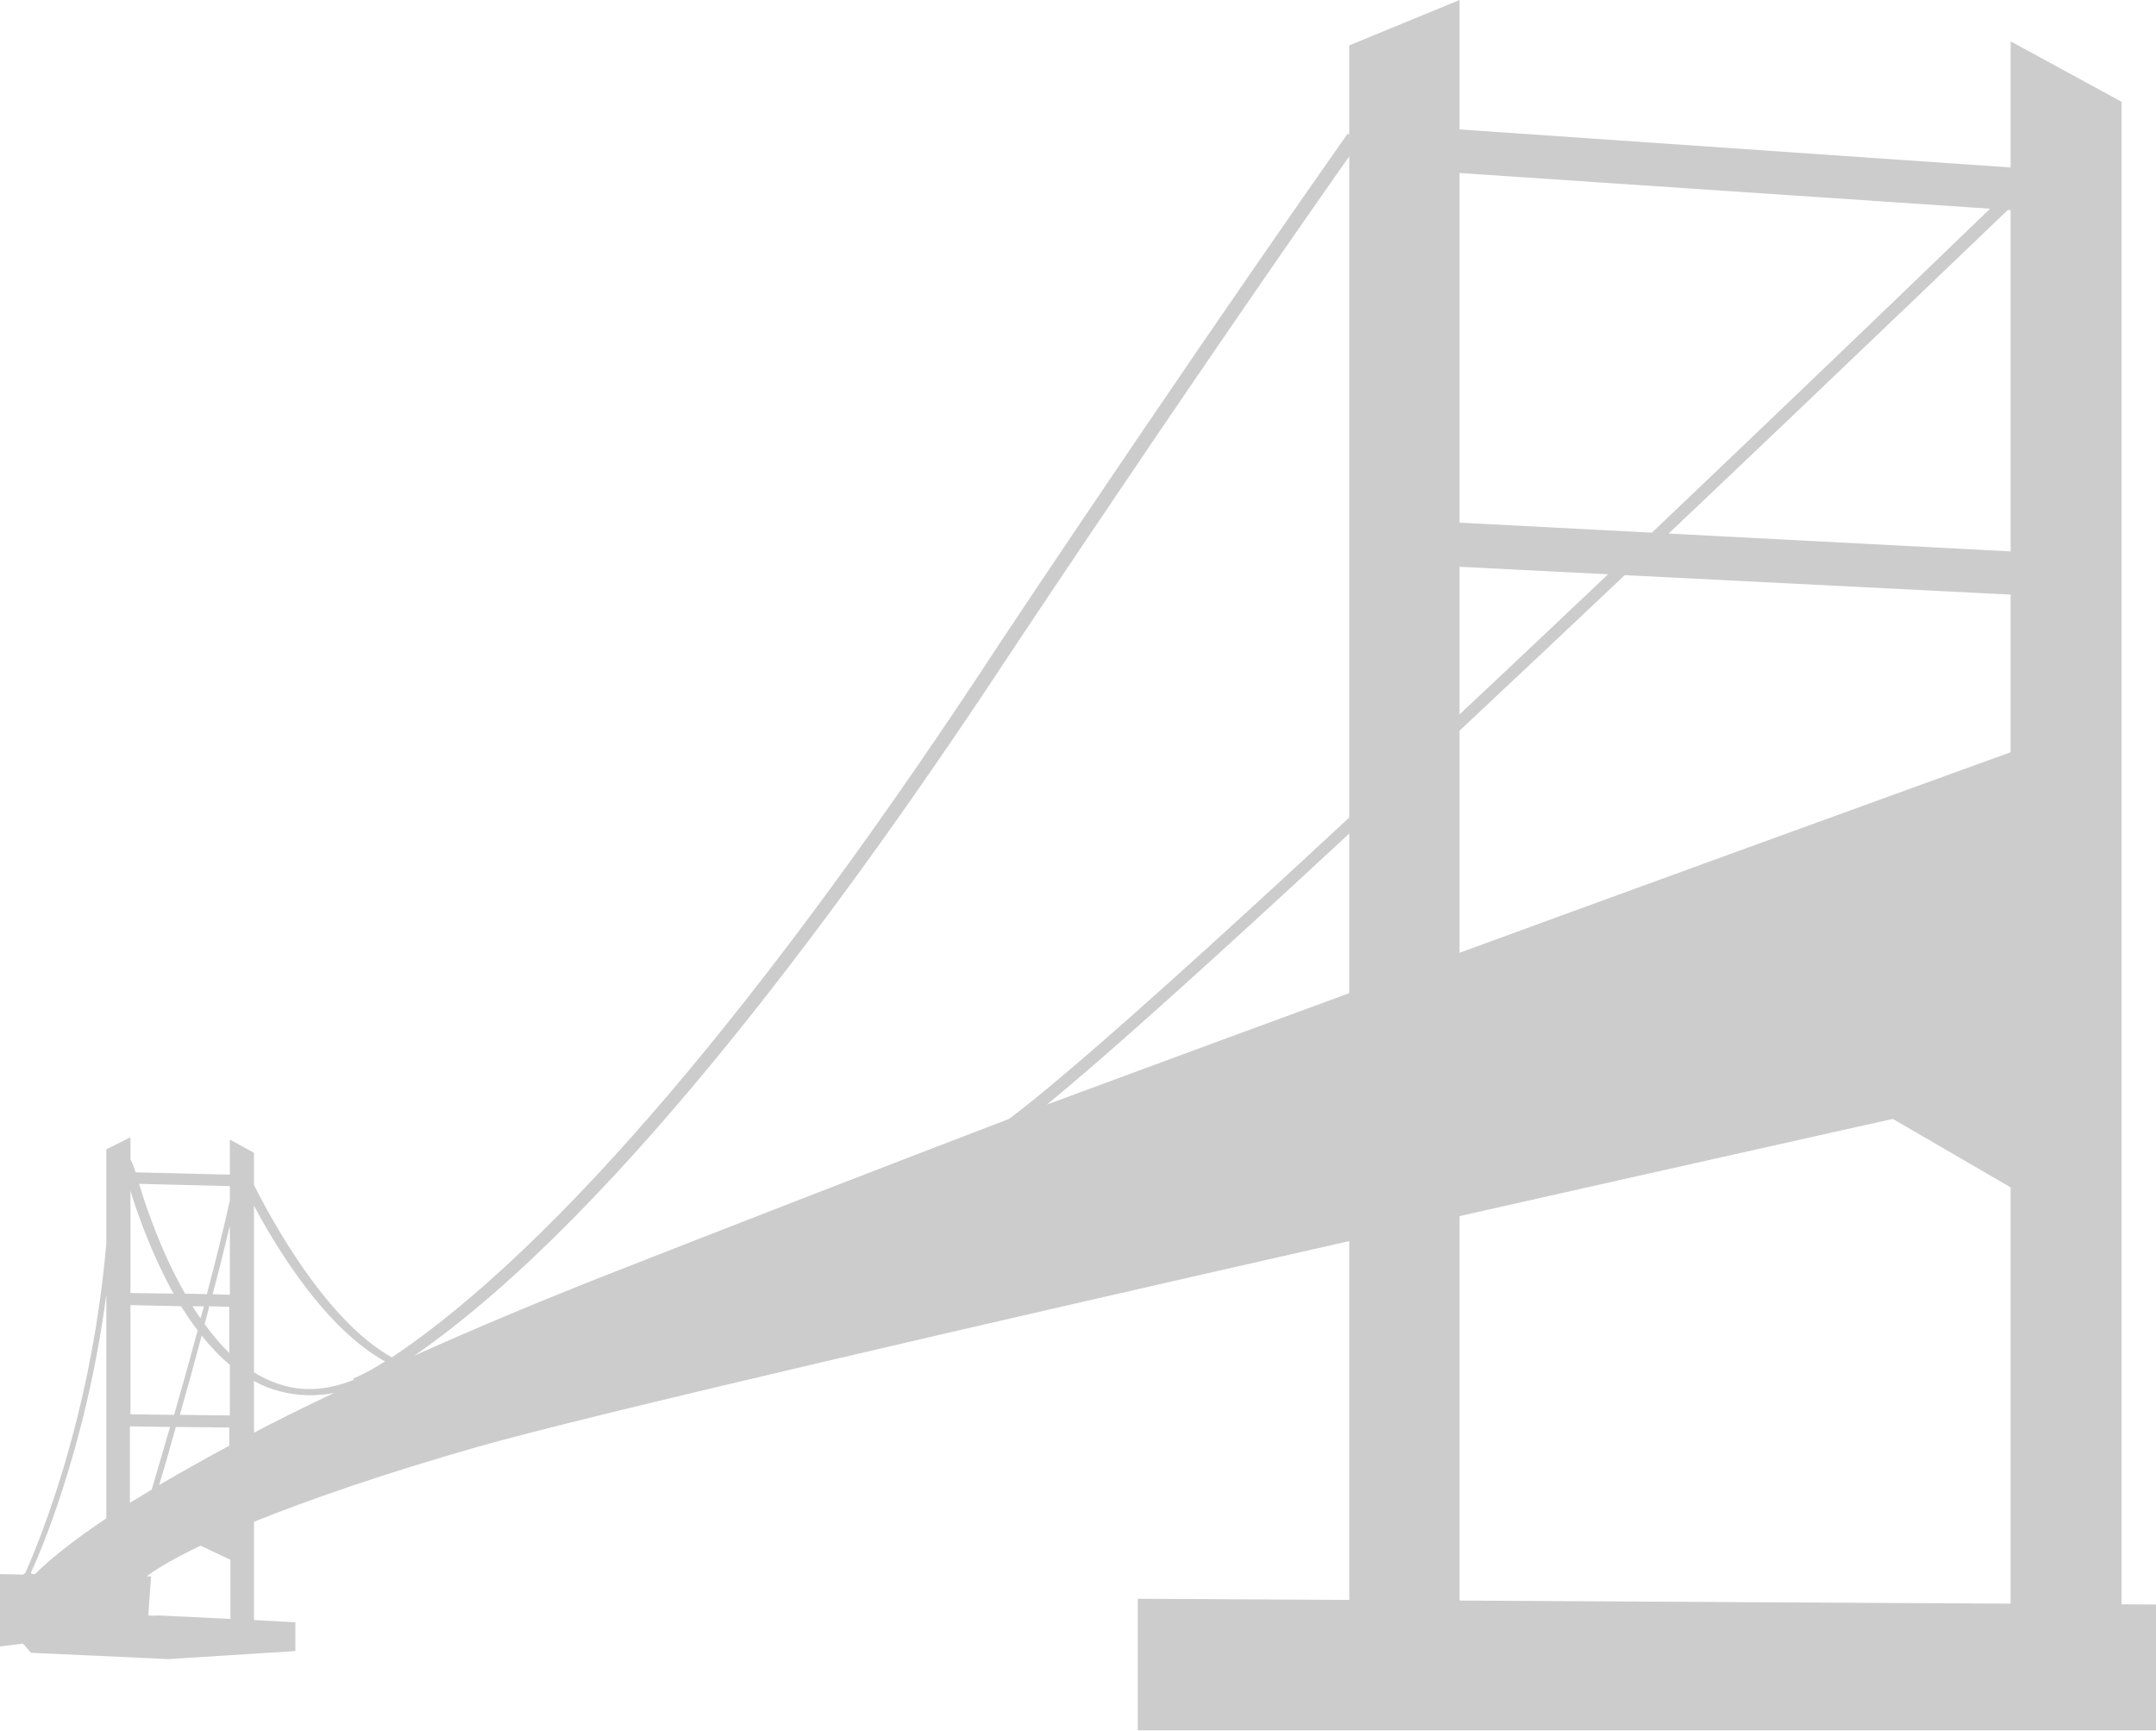
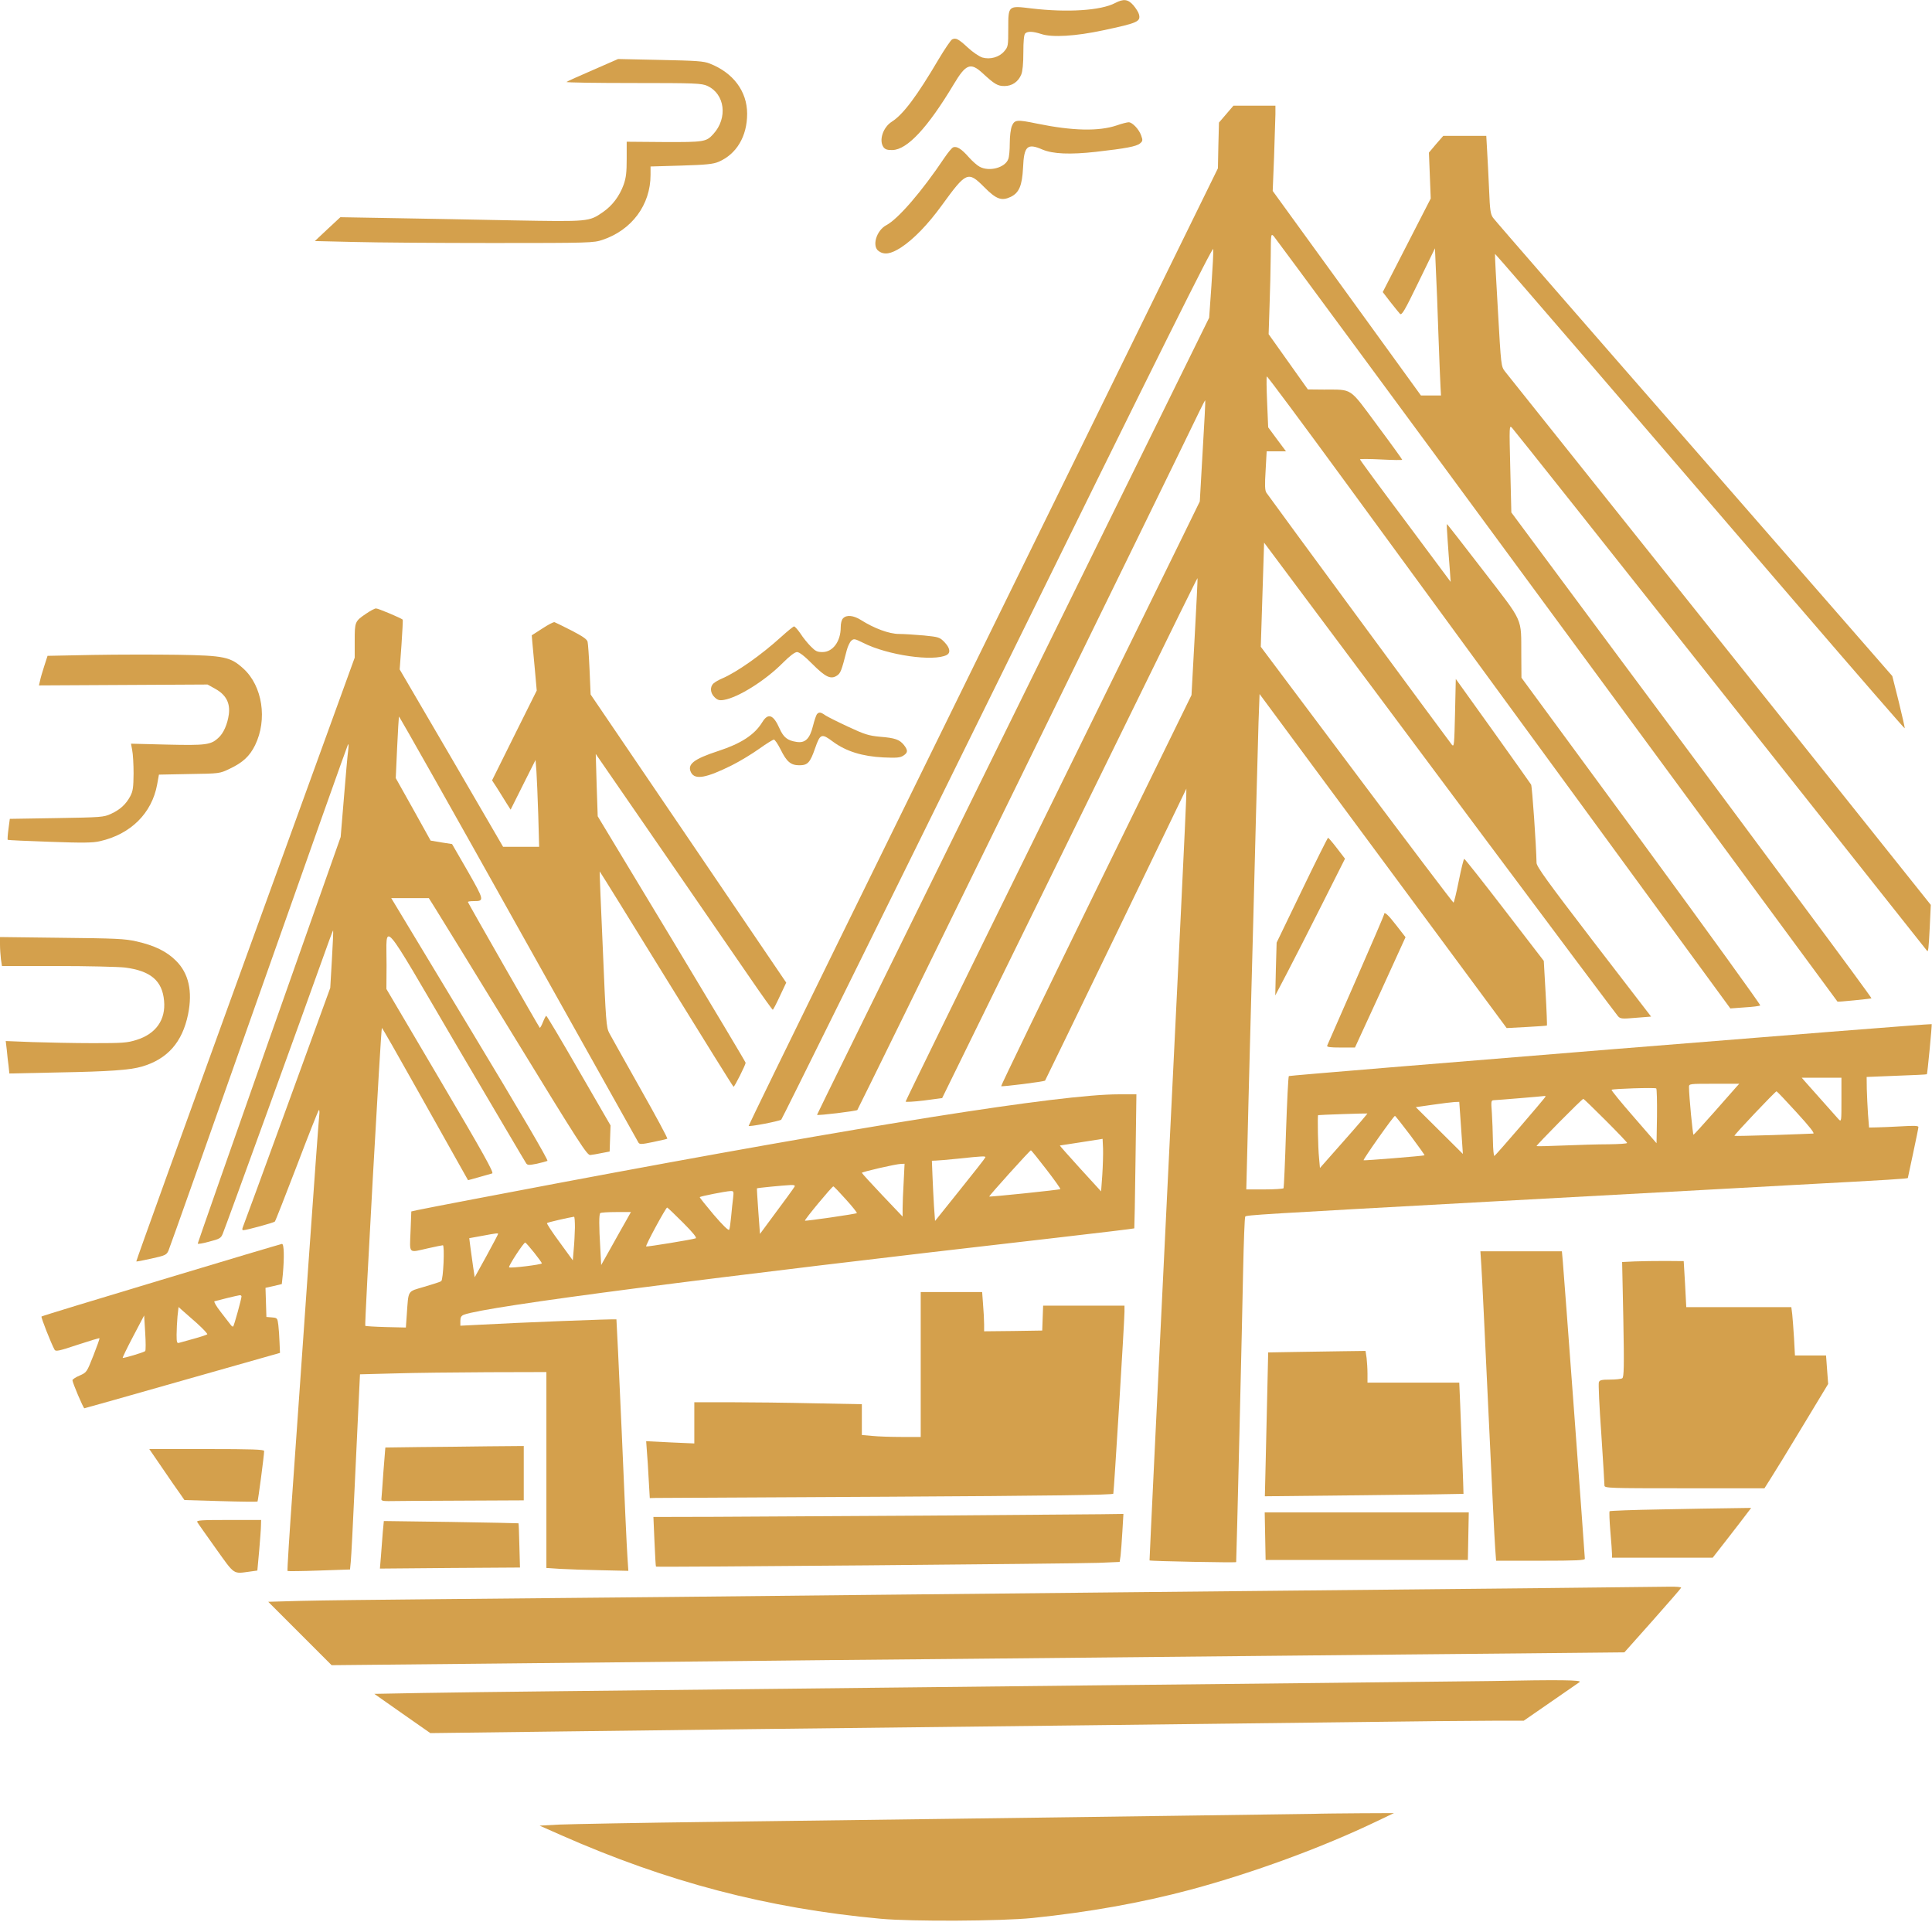
- <svg xmlns="http://www.w3.org/2000/svg" viewBox="313.7 821.724 375.2 301.1" width="375.2" height="301.1">
-   <g transform="matrix(1, 0, 0, 1, -554.0995, -306.7761)">
-     <path d="M 1121.8 1421.6 L 1102.6 1421.5 L 1102.6 1136.4 L 1121.8 1128.5 Z" fill="#CCCCCC" />
-     <path d="M 1237 1421.8 L 1217.7 1421.8 L 1217.7 1135.7 L 1237 1146.2 Z" fill="#CCCCCC" />
-     <path d="M 1230.2 1165.9 L 1111.3 1157.9 L 1111.3 1150.3 L 1230.2 1158.5 Z" fill="#CCCCCC" />
-     <path d="M 1230.2 1232.6 L 1111.3 1226.6 L 1111.3 1218.9 L 1230.2 1225.1 Z" fill="#CCCCCC" />
-     <path d="M 1222.5 1337.9 L 1184.8 1316 L 1224.4 1311.3 Z" fill="#CCCCCC" />
-     <path d="M 901.5 1396.9 L 910.2 1401 L 911.1 1390 Z" fill="#CCCCCC" />
-     <path d="M 1097 1161.5 L 1097 1309" fill="#CCCCCC" />
-     <path d="M 1091.6 1168.9 L 1091.6 1311" fill="#CCCCCC" />
-     <path d="M 1086.2 1176.4 L 1086.2 1313" fill="#CCCCCC" />
-     <path d="M 1080.7 1183.9 L 1080.7 1315" fill="#CCCCCC" />
-     <path d="M 1075.3 1191.4 L 1075.3 1317" fill="#CCCCCC" />
-     <path d="M 1069.9 1198.9 L 1069.9 1319" fill="#CCCCCC" />
-     <path d="M 1064.5 1207.9 L 1064.5 1321" fill="#CCCCCC" />
-     <path d="M 1059 1215.6 L 1059 1323" fill="#CCCCCC" />
-     <path d="M 1053.6 1224.4 L 1053.6 1325.1" fill="#CCCCCC" />
-     <path d="M 1048.2 1232.3 L 1048.2 1327.1" fill="#CCCCCC" />
-     <path d="M 1042.8 1241 L 1042.8 1329.2" fill="#CCCCCC" />
-     <path d="M 1037.3 1249.7 L 1037.3 1331.2" fill="#CCCCCC" />
-     <path d="M 1031.9 1257.3 L 1031.9 1333.3" fill="#CCCCCC" />
-     <path d="M 1026.5 1265.6 L 1026.5 1335.3" fill="#CCCCCC" />
-     <path d="M 1021.1 1272.6 L 1021.1 1337.4" fill="#CCCCCC" />
-     <path d="M 1015.6 1279.5 L 1015.6 1339.5" fill="#CCCCCC" />
-     <path d="M 1010.2 1287.2 L 1010.2 1341.5" fill="#CCCCCC" />
-     <path d="M 1004.8 1295.2 L 1004.8 1343.6" fill="#CCCCCC" />
-     <path d="M 999.3 1301.6 L 999.3 1345.7" fill="#CCCCCC" />
-     <path d="M 993.9 1308.4 L 993.9 1347.8" fill="#CCCCCC" />
-     <path d="M 988.5 1314.6 L 988.5 1349.9" fill="#CCCCCC" />
-     <path d="M 983.1 1322.4 L 983.1 1352" fill="#CCCCCC" />
-     <path d="M 978 1328.4 L 978 1352.3" fill="#CCCCCC" />
-     <path d="M 973 1332.5 L 973 1355" fill="#CCCCCC" />
-     <path d="M 968.2 1338.6 L 968.2 1355.8" fill="#CCCCCC" />
-     <path d="M 964.4 1343.1 L 964.4 1356.9" fill="#CCCCCC" />
-     <path d="M 960.4 1346.3 L 960.4 1357.3" fill="#CCCCCC" />
-     <path d="M 955.9 1350.8 L 955.9 1358.5" fill="#CCCCCC" />
-     <path d="M 951.6 1354.1 L 951.6 1362.2" fill="#CCCCCC" />
-     <path d="M 948.6 1357.1 L 948.6 1362" fill="#CCCCCC" />
-     <path d="M 946.1 1359.4 L 946.1 1362.4" fill="#CCCCCC" />
-     <path d="M 943 1361.3 L 943 1365.3" fill="#CCCCCC" />
-     <path d="M 892.5 1340 L 892.5 1390.1" fill="#CCCCCC" />
-     <path d="M 895 1346.1 L 895 1390.6" fill="#CCCCCC" />
-     <path d="M 897 1351.1 L 897 1386.6" fill="#CCCCCC" />
-     <path d="M 899 1354.7 L 899 1386" fill="#CCCCCC" />
-     <path d="M 901.3 1357.6 L 901.3 1384.3" fill="#CCCCCC" />
-     <path d="M 903.5 1360.5 L 903.5 1382.9" fill="#CCCCCC" />
-     <path d="M 905.6 1363.4 L 905.6 1382.7" fill="#CCCCCC" />
-     <path d="M 913.6 1369 L 913.6 1380.3" fill="#CCCCCC" />
-     <path d="M 915.9 1370.1 L 915.9 1377.3" fill="#CCCCCC" />
-     <path d="M 917.6 1370.8 L 917.6 1377.8" fill="#CCCCCC" />
-     <path d="M 920.1 1371.1 L 920.1 1374.2" fill="#CCCCCC" />
-     <path d="M 921.9 1371.1 L 921.9 1374.1" fill="#CCCCCC" />
-     <path d="M 923.4 1371 L 923.4 1373.4" fill="#CCCCCC" />
-     <path d="M 913.4 1339.1 L 913.4 1379.4" fill="#CCCCCC" />
-     <path d="M 915.1 1342.9 L 915.1 1378.5" fill="#CCCCCC" />
-     <path d="M 917.1 1346 L 917.1 1376.6" fill="#CCCCCC" />
-     <path d="M 919.1 1349.1 L 919.1 1375.3" fill="#CCCCCC" />
-     <path d="M 921.7 1351.5 L 921.7 1375.3" fill="#CCCCCC" />
-     <path d="M 923.4 1354.8 L 923.4 1374.6" fill="#CCCCCC" />
-     <path d="M 925.4 1357 L 925.4 1375.2" fill="#CCCCCC" />
-     <path d="M 926.9 1358.8 L 926.9 1373.3" fill="#CCCCCC" />
-     <path d="M 929 1360.5 L 929 1370.5" fill="#CCCCCC" />
-     <path d="M 930.7 1362.4 L 930.7 1369.7" fill="#CCCCCC" />
-     <path d="M 933 1363.7 L 933 1367.7" fill="#CCCCCC" />
-     <path d="M 885.2 1359.3 L 885.2 1397.5" fill="#CCCCCC" />
-     <path d="M 884.3 1362.4 L 884.3 1398" fill="#CCCCCC" />
-     <path d="M 883.5 1367.4 L 883.5 1398.6" fill="#CCCCCC" />
-     <path d="M 882.6 1370.9 L 882.6 1399.1" fill="#CCCCCC" />
-     <path d="M 881.8 1374.7 L 881.8 1399.7" fill="#CCCCCC" />
-     <path d="M 880.9 1378.4 L 880.9 1400.3" fill="#CCCCCC" />
-     <path d="M 880.1 1381.4 L 880.1 1400.8" fill="#CCCCCC" />
-     <path d="M 879.2 1383.9 L 879.2 1401.4" fill="#CCCCCC" />
-     <path d="M 878.4 1387 L 878.4 1402" fill="#CCCCCC" />
-     <path d="M 877.5 1389.4 L 877.5 1402.5" fill="#CCCCCC" />
-     <path d="M 876.7 1391.8 L 876.7 1403.1" fill="#CCCCCC" />
-     <path d="M 875.8 1394.3 L 875.8 1403.6" fill="#CCCCCC" />
-     <path d="M 875 1396.5 L 875 1404.2" fill="#CCCCCC" />
-     <path d="M 874.1 1399.6 L 874.1 1404.8" fill="#CCCCCC" />
-     <g>
-       <path d="M 906.6 1346.3 L 906.6 1384.3" fill="#CCCCCC" />
-       <path d="M 905.7 1349.4 L 905.7 1384.8" fill="#CCCCCC" />
-       <path d="M 904.9 1352.5 L 904.9 1385.4" fill="#CCCCCC" />
-       <path d="M 904 1355.5 L 904 1385.9" fill="#CCCCCC" />
-       <path d="M 903.2 1358.6 L 903.2 1386.5" fill="#CCCCCC" />
-       <path d="M 902.3 1361.7 L 902.3 1387" fill="#CCCCCC" />
-       <path d="M 901.5 1364.8 L 901.5 1387.6" fill="#CCCCCC" />
-       <path d="M 900.6 1367.9 L 900.6 1388.2" fill="#CCCCCC" />
-       <path d="M 899.8 1371 L 899.8 1388.7" fill="#CCCCCC" />
-       <path d="M 898.9 1374.1 L 898.9 1389.3" fill="#CCCCCC" />
-       <path d="M 898.1 1377.1 L 898.1 1389.8" fill="#CCCCCC" />
-       <path d="M 897.2 1380.2 L 897.2 1390.4" fill="#CCCCCC" />
-       <path d="M 896.4 1383.3 L 896.4 1391" fill="#CCCCCC" />
-       <path d="M 895.5 1386.4 L 895.5 1391.5" fill="#CCCCCC" />
-     </g>
-     <g>
-       <path d="M 1212.9 1168.4 L 1212.9 1271.6" fill="#CCCCCC" />
-       <path d="M 1207.8 1173.1 L 1207.8 1273.3" fill="#CCCCCC" />
-       <path d="M 1202.7 1177.9 L 1202.7 1274.9" fill="#CCCCCC" />
-       <path d="M 1197.7 1182.6 L 1197.7 1276.5" fill="#CCCCCC" />
-       <path d="M 1192.6 1187.3 L 1192.6 1278.1" fill="#CCCCCC" />
-       <path d="M 1187.5 1192 L 1187.5 1279.8" fill="#CCCCCC" />
-       <path d="M 1182.4 1196.7 L 1182.4 1281.4" fill="#CCCCCC" />
-       <path d="M 1177.4 1201.5 L 1177.4 1283" fill="#CCCCCC" />
-       <path d="M 1172.3 1206.2 L 1172.3 1284.7" fill="#CCCCCC" />
-       <path d="M 1167.2 1210.9 L 1167.2 1286.3" fill="#CCCCCC" />
-       <path d="M 1162.2 1215.6 L 1162.2 1287.9" fill="#CCCCCC" />
-       <path d="M 1157.1 1220.4 L 1157.1 1289.6" fill="#CCCCCC" />
-       <path d="M 1152 1225.1 L 1152 1291.2" fill="#CCCCCC" />
-       <path d="M 1147 1229.8 L 1147 1292.8" fill="#CCCCCC" />
-       <path d="M 1141.9 1234.5 L 1141.9 1294.4" fill="#CCCCCC" />
-       <path d="M 1136.8 1239.2 L 1136.8 1296.1" fill="#CCCCCC" />
-       <path d="M 1131.8 1244 L 1131.8 1297.7" fill="#CCCCCC" />
-       <path d="M 1126.7 1248.7 L 1126.7 1299.3" fill="#CCCCCC" />
-       <path d="M 1121.6 1253.4 L 1121.6 1301" fill="#CCCCCC" />
-       <path d="M 1116.5 1258.1 L 1116.5 1302.6" fill="#CCCCCC" />
-       <path d="M 1111.5 1262.8 L 1111.5 1304.2" fill="#CCCCCC" />
-       <path d="M 1106.4 1267.6 L 1106.4 1305.9" fill="#CCCCCC" />
-       <path d="M 1101.3 1272.3 L 1101.3 1307.5" fill="#CCCCCC" />
-       <path d="M 1096.3 1277 L 1096.3 1309.1" fill="#CCCCCC" />
-       <path d="M 1091.2 1281.7 L 1091.2 1310.7" fill="#CCCCCC" />
-       <path d="M 1086.1 1286.5 L 1086.1 1312.4" fill="#CCCCCC" />
-       <path d="M 1081.1 1291.2 L 1081.1 1314" fill="#CCCCCC" />
-       <path d="M 1076 1295.9 L 1076 1315.6" fill="#CCCCCC" />
-       <path d="M 1070.9 1300.6 L 1070.9 1317.3" fill="#CCCCCC" />
-       <path d="M 1065.9 1305.3 L 1065.9 1318.9" fill="#CCCCCC" />
-       <path d="M 1060.8 1310.1 L 1060.8 1320.5" fill="#CCCCCC" />
-       <path d="M 1055.7 1314.8 L 1055.7 1322.2" fill="#CCCCCC" />
-     </g>
-     <path fill="#CCCCCC" d="M950.8,1380.3c38.8-11.1,275.6-63.6,275.6-63.6l-2.9-59.4c0,0-94.4,34.1-173.5,63.4     c37.3-30.5,172.2-160.5,173.5-161.7l-2.4-0.9c-1.3,1.2-146.2,141.6-177.7,165.1c-23,8.8-46.7,18-69.9,27.1     c-12.7,5-23.8,9.7-33.6,14.1c36.1-25,76.7-81.1,104.7-123.7c35.4-53.1,60-87.9,60.3-88.2l-2.6-0.7c-0.2,0.3-24.9,35.2-60.3,88.3     c-40.6,62.1-77.3,105.4-106,124.6c-11.5-6.4-21.1-24.2-24-30v-5.6l-4.2-2.3v6.1l-16.4-0.4c-0.4-1.4-0.9-2.2-0.9-2.2v-3.9     l-4.2,2.1v16.4c-2.8,32.4-13.2,55.3-14.1,57.3l-0.4,0.3l-4-0.1v12.6l4-0.5l1.4,1.6l23.9,1.1l22.1-1.4v-5l-7.2-0.4v-17.1     C921.7,1389.4,934.7,1384.9,950.8,1380.3z M912,1338.3c4.1,7.7,12.5,21.4,22.8,27.1c-1.9,1.2-3.8,2.3-5.6,3l0.7,0.6l-0.5-0.4     c-4.3,1.7-8.3,2.1-12.2,1c-1.8-0.5-3.6-1.3-5.2-2.3V1338.3z M912,1368.8c1.4,0.8,2.9,1.4,4.5,1.8c3,0.8,6.2,0.9,9.4,0.3     c-5.1,2.4-9.7,4.7-13.9,6.9V1368.8z M886.3,1392.7c-5.8,3.9-9.8,7.1-12.4,9.7l-0.6,0l-0.1-0.3c1.1-2.3,9.5-21.1,13.1-48.3V1392.7     z M890.5,1335.7c1.4,4.6,3.9,11.4,7.5,17.9l-7.5-0.1V1335.7z M890.5,1355.6l8.8,0.2c0.9,1.4,1.8,2.8,2.9,4.2     c-1.4,5.2-2.8,10.2-4.1,14.7l-7.6-0.1V1355.6z M901.3,1355.8l2,0c-0.2,0.7-0.4,1.4-0.6,2.1     C902.2,1357.2,901.7,1356.5,901.3,1355.8z M890.5,1376.7l6.9,0.1c-1.3,4.4-2.4,8.2-3.2,10.9c-1.3,0.8-2.6,1.6-3.8,2.3V1376.7z      M907.8,1410.2l-12.5-0.6c0,0-0.8,0.1-1.7,0l0.5-6.8l-0.8,0c2.8-2.1,7.7-4.7,14.6-7.7V1410.2z M907.8,1380     c-4.6,2.5-8.7,4.8-12.3,6.9c0.8-2.6,1.8-6.1,2.9-10.1l9.3,0.1V1380z M907.8,1374.8l-8.7-0.1c1.2-4.2,2.5-8.9,3.8-13.8     c1.5,1.9,3.1,3.6,4.9,5.1V1374.8z M907.8,1364c-1.6-1.5-3-3.2-4.4-5.1c0.3-1,0.6-2.1,0.8-3.1l3.5,0.1V1364z M907.8,1353.8l-3-0.1     c1.1-4.1,2.1-8.1,3-11.9V1353.8z M907.8,1337.4c-1.1,5-2.5,10.6-4,16.3l-3.8-0.1c-4-7-6.6-14.5-8-19.1l15.8,0.4V1337.4z" />
-     <path d="M 1243 1429.6 L 1065.8 1429.6 L 1065.8 1406.7 L 1243 1407.7 Z" fill="#CCCCCC" />
+ <svg xmlns="http://www.w3.org/2000/svg" version="1.0" width="1280pt" height="1273pt" viewBox="0 0 1280 1273" preserveAspectRatio="xMidYMid meet" style="max-width: 100%; max-height: 100%; width: auto; height: auto; transform: scale(1);">
+   <g transform="translate(0,1273) scale(0.1,-0.1)" fill="#d4a04c" stroke="none" data-element-index="0" style="cursor: pointer; fill: rgb(212, 160, 76);">
+     <path d="M7388 12710 c-94 -50 -317 -64 -553 -36 -156 19 -155 21 -155 -133 0 -114 -1 -121 -26 -150 -33 -40 -94 -57 -146 -42 -21 7 -64 36 -95 65 -64 59 -80 67 -105 55 -9 -5 -49 -64 -89 -131 -145 -246 -235 -366 -310 -414 -59 -37 -88 -125 -55 -170 11 -14 26 -19 59 -18 97 2 233 147 406 436 80 134 111 146 189 75 82 -76 102 -87 147 -87 50 0 91 28 111 76 9 22 14 73 14 147 0 74 4 117 12 125 16 16 50 15 109 -4 70 -23 225 -14 407 25 231 49 250 58 238 106 -3 13 -20 40 -37 60 -36 41 -65 44 -121 15z" data-element-index="1" style="cursor: pointer;" />
+     <path d="M3928 12266 c-92 -40 -171 -75 -175 -79 -3 -4 196 -7 443 -7 415 0 452 -2 490 -19 117 -53 137 -213 40 -319 -47 -52 -61 -54 -327 -53 l-247 2 0 -113 c0 -89 -4 -125 -20 -171 -28 -77 -75 -139 -137 -182 -93 -64 -92 -64 -596 -55 -250 5 -609 12 -799 15 l-345 6 -85 -79 -84 -79 258 -6 c143 -4 558 -7 923 -7 643 0 666 1 725 21 194 65 318 232 318 430 l0 56 204 6 c167 5 211 10 247 25 119 51 189 169 189 318 0 149 -92 272 -248 333 -40 16 -87 19 -327 24 l-280 6 -167 -73z" data-element-index="2" style="cursor: pointer;" />
+     <path d="M8124 11974 l-48 -56 -4 -151 -3 -152 -976 -1990 c-537 -1094 -1237 -2520 -1555 -3168 -318 -648 -578 -1182 -578 -1186 0 -8 199 30 216 41 5 4 651 1310 1435 2902 1086 2208 1425 2888 1427 2866 2 -16 -4 -125 -12 -242 l-15 -213 -847 -1720 c-1486 -3019 -1752 -3560 -1751 -3561 7 -6 260 25 267 32 7 7 2092 4266 2268 4632 19 40 36 71 37 70 2 -2 -6 -153 -17 -336 l-19 -334 -108 -221 c-59 -122 -498 -1015 -974 -1984 -477 -969 -867 -1766 -867 -1771 0 -4 55 -1 121 7 l121 16 699 1425 c1007 2055 991 2022 993 2018 1 -2 -7 -176 -19 -388 l-21 -385 -633 -1293 c-348 -712 -631 -1296 -628 -1298 5 -5 285 30 291 37 2 2 213 438 470 969 l466 965 -1 -60 c0 -33 -55 -1183 -123 -2555 -67 -1372 -121 -2497 -120 -2498 4 -5 574 -16 574 -11 2 14 41 1647 46 1931 4 191 10 352 14 358 6 10 86 15 1635 100 407 22 902 49 1100 60 198 11 608 33 910 50 633 34 745 41 745 46 0 1 16 75 35 164 19 89 35 167 35 173 0 9 -28 10 -112 5 -62 -3 -136 -7 -164 -7 l-51 -1 -7 88 c-3 48 -7 123 -8 167 l-1 80 198 8 c109 4 200 8 201 10 4 3 35 330 32 332 -6 6 -4253 -338 -4259 -344 -4 -3 -12 -170 -19 -371 -6 -200 -14 -368 -16 -372 -3 -4 -60 -8 -126 -8 l-121 0 7 273 c3 149 11 436 16 637 19 702 30 1128 41 1560 6 239 14 520 17 624 l7 188 819 -1107 818 -1106 132 7 c72 4 133 8 135 10 1 1 -2 99 -9 216 l-12 212 -260 338 c-143 186 -263 338 -267 338 -4 0 -20 -65 -36 -145 -16 -80 -32 -145 -35 -145 -4 0 -292 381 -642 848 l-635 847 11 345 11 345 280 -375 c155 -206 678 -908 1164 -1560 486 -652 892 -1193 901 -1203 16 -17 27 -18 118 -10 l101 8 -380 494 c-308 402 -379 500 -379 525 -2 113 -29 505 -36 518 -5 8 -119 169 -254 358 l-245 342 -5 -227 c-5 -210 -6 -226 -21 -209 -20 24 -1211 1642 -1229 1670 -10 16 -11 50 -5 147 l7 127 64 0 64 0 -59 79 -59 80 -7 166 c-4 91 -5 168 -2 171 3 3 243 -320 534 -718 291 -398 981 -1341 1533 -2096 l1004 -1373 95 7 c53 3 99 9 103 13 4 3 -350 493 -787 1089 l-795 1082 -1 147 c-2 258 21 208 -253 564 -131 170 -239 309 -240 307 -2 -2 1 -50 5 -108 4 -58 10 -143 14 -190 l6 -85 -300 403 c-166 221 -301 405 -301 409 0 3 63 3 140 -1 77 -4 140 -5 140 -2 0 3 -74 106 -165 228 -190 256 -160 236 -355 237 l-105 1 -130 183 -130 183 6 185 c4 101 7 251 8 334 1 147 1 149 20 130 10 -11 855 -1156 1876 -2545 1022 -1389 1858 -2526 1859 -2526 2 -3 221 19 225 22 2 2 -203 281 -456 621 -252 340 -790 1064 -1195 1608 l-735 990 -7 290 c-7 287 -7 290 12 270 11 -11 633 -794 1382 -1740 750 -946 1365 -1722 1367 -1724 8 -11 11 14 18 154 l7 150 -1397 1750 c-769 963 -1409 1765 -1424 1784 -26 34 -26 35 -47 405 -12 204 -21 372 -19 374 1 1 303 -347 671 -775 368 -428 977 -1137 1354 -1575 377 -438 687 -795 689 -793 2 2 -16 81 -39 175 l-43 171 -1312 1504 c-723 827 -1322 1516 -1333 1532 -17 24 -21 51 -26 178 -4 83 -9 198 -13 258 l-6 107 -143 0 -142 0 -48 -55 -47 -56 6 -152 6 -152 -159 -310 -159 -310 50 -65 c28 -36 57 -71 64 -79 12 -12 30 18 123 210 l109 224 6 -140 c4 -77 12 -273 17 -435 6 -162 12 -319 14 -347 l3 -53 -67 0 -66 0 -491 678 -491 677 9 225 c4 124 8 251 9 283 l0 57 -139 0 -139 0 -48 -56z m4076 -6531 c0 -144 0 -147 -19 -128 -15 17 -85 96 -225 253 l-19 22 131 0 132 0 0 -147z m-697 85 c-11 -13 -77 -88 -148 -168 -71 -80 -131 -146 -135 -148 -5 -2 -30 258 -30 316 0 22 1 22 167 22 l166 0 -20 -22z m-525 -193 l-3 -179 -151 174 c-84 96 -150 177 -147 180 6 7 287 16 296 9 4 -3 6 -86 5 -184z m925 25 c87 -95 122 -140 110 -140 -10 -1 -130 -5 -268 -10 -137 -4 -252 -7 -254 -5 -4 5 271 295 279 295 3 0 63 -63 133 -140z m-1663 106 c0 -7 -331 -391 -339 -394 -5 -2 -9 43 -10 100 -1 57 -4 140 -7 186 -6 76 -5 82 12 83 28 1 328 26 337 28 4 0 7 -1 7 -3z m397 -158 c79 -79 143 -146 143 -150 0 -5 -55 -8 -122 -9 -68 0 -202 -4 -298 -8 -96 -4 -177 -6 -180 -4 -4 4 301 313 310 313 3 0 69 -64 147 -142z m-963 37 c3 -47 9 -124 12 -172 l6 -88 -156 155 -156 155 112 16 c62 9 127 17 145 18 l31 1 6 -85z m-770 -173 l-159 -180 -6 67 c-7 66 -11 280 -6 283 3 2 322 13 326 11 2 -1 -68 -83 -155 -181z m441 35 c53 -71 95 -130 93 -131 -4 -4 -401 -36 -404 -33 -5 5 201 297 208 294 4 -1 50 -60 103 -130z" data-element-index="3" style="cursor: pointer;" />
+     <path d="M6704 11895 c-8 -20 -14 -67 -14 -114 0 -44 -4 -91 -10 -105 -21 -57 -125 -85 -189 -51 -16 8 -49 37 -72 63 -49 56 -80 75 -104 66 -9 -4 -34 -34 -57 -68 -150 -224 -307 -406 -386 -448 -66 -35 -97 -140 -50 -172 37 -26 80 -19 147 24 83 54 179 153 271 280 162 223 173 228 280 121 81 -82 116 -94 177 -65 55 27 75 75 81 193 6 144 28 164 129 120 69 -29 182 -34 353 -15 204 23 267 36 292 55 19 16 20 21 9 52 -14 42 -59 89 -83 89 -10 0 -46 -9 -80 -21 -119 -40 -293 -36 -527 12 -135 28 -149 26 -167 -16z" data-element-index="4" style="cursor: pointer;" />
+     <path d="M2425 8664 c-74 -50 -75 -54 -75 -180 l0 -111 -725 -1998 c-399 -1099 -724 -2000 -722 -2002 2 -2 48 7 101 19 91 20 99 24 112 52 8 17 277 778 599 1690 322 913 588 1662 591 1665 4 3 4 -14 1 -39 -4 -25 -16 -164 -28 -310 l-22 -265 -474 -1343 c-260 -739 -473 -1347 -473 -1351 0 -4 34 1 76 13 70 18 78 23 90 53 19 44 550 1509 650 1790 43 122 80 221 81 219 2 -1 -2 -88 -8 -192 l-11 -189 -284 -780 c-156 -429 -289 -790 -294 -802 -7 -17 -6 -23 3 -23 23 1 200 49 208 57 4 4 69 170 145 368 75 198 141 364 146 370 4 5 6 -10 3 -35 -3 -25 -35 -463 -71 -975 -35 -511 -83 -1179 -104 -1484 -22 -305 -38 -556 -35 -559 2 -2 96 -1 209 3 l205 7 5 52 c3 28 15 254 26 501 12 248 24 515 28 595 l7 145 230 6 c127 4 404 7 618 8 l387 1 0 -649 0 -649 93 -6 c50 -3 172 -7 271 -9 l179 -4 -6 91 c-4 50 -21 424 -38 831 -18 407 -34 742 -35 744 -4 4 -646 -21 -916 -36 l-118 -6 0 32 c0 24 6 34 24 41 145 55 1619 246 3919 509 286 33 520 61 522 63 1 2 5 202 8 446 l6 442 -118 0 c-383 0 -1675 -205 -3701 -586 -461 -87 -843 -160 -945 -181 l-40 -9 -5 -132 c-6 -153 -17 -142 116 -112 49 11 93 20 98 20 13 0 3 -230 -11 -238 -7 -5 -58 -21 -112 -37 -114 -34 -104 -17 -116 -185 l-6 -85 -132 3 c-73 2 -134 6 -137 8 -6 6 104 1974 110 1974 3 0 104 -177 225 -393 121 -215 248 -442 283 -504 l63 -112 72 20 c40 11 79 22 88 25 13 4 -59 133 -342 613 l-359 609 1 158 c1 287 -52 348 464 -532 248 -421 455 -773 461 -781 9 -13 19 -13 70 -3 32 7 64 16 71 19 7 4 -175 316 -512 874 l-523 867 124 0 125 0 39 -62 c22 -35 258 -418 524 -853 437 -714 486 -790 507 -787 13 1 47 7 76 13 l52 10 3 87 3 86 -210 363 c-115 200 -212 363 -216 363 -3 0 -13 -19 -22 -42 -9 -23 -19 -40 -21 -37 -8 9 -476 828 -476 833 0 4 17 6 38 6 72 0 72 3 -39 198 l-104 180 -71 11 -71 12 -115 207 -116 207 9 200 c5 110 11 204 12 208 1 5 357 -625 790 -1400 433 -774 792 -1415 797 -1423 8 -12 20 -12 97 4 48 10 91 20 94 22 4 2 -76 151 -178 331 -102 181 -194 346 -206 368 -20 37 -23 73 -43 555 -13 283 -22 516 -21 517 1 1 200 -320 442 -713 242 -392 442 -714 445 -714 7 0 80 146 80 159 0 5 -221 374 -490 821 l-490 812 -7 206 -6 207 438 -635 c240 -349 503 -731 583 -847 80 -117 149 -213 152 -213 3 1 24 41 47 91 l42 89 -648 955 -648 954 -7 163 c-4 90 -10 173 -13 186 -4 17 -32 36 -107 75 -55 28 -106 53 -112 55 -7 2 -43 -17 -81 -42 l-70 -45 4 -48 c2 -26 10 -109 17 -183 l12 -135 -148 -297 -148 -298 34 -52 c18 -29 46 -73 61 -98 l28 -44 82 164 83 165 6 -75 c3 -41 8 -171 12 -287 l6 -213 -120 0 -119 0 -342 588 -343 587 12 164 c6 90 10 164 8 166 -13 11 -164 75 -177 74 -9 0 -38 -16 -66 -35z m4878 -3718 l-8 -109 -138 151 c-76 84 -137 152 -135 153 2 0 66 10 143 22 l140 22 3 -65 c1 -36 -1 -114 -5 -174z m-371 37 c54 -70 96 -129 93 -131 -4 -5 -467 -53 -471 -49 -3 4 270 307 276 306 3 0 49 -57 102 -126z m-404 79 c-1 -5 -77 -102 -168 -215 l-165 -206 -7 97 c-3 53 -8 143 -10 200 l-4 102 26 1 c14 0 81 6 150 13 160 17 182 18 178 8z m-541 -164 c-4 -66 -7 -145 -7 -174 l0 -54 -135 142 c-74 78 -135 145 -135 148 0 6 223 58 259 59 l24 1 -6 -122z m-723 -30 c-8 -14 -69 -97 -170 -233 l-59 -80 -11 150 c-6 83 -10 151 -9 152 1 3 177 20 223 22 24 1 31 -2 26 -11z m340 -84 c43 -47 75 -88 73 -91 -7 -6 -339 -54 -344 -50 -5 5 179 227 188 227 4 0 41 -39 83 -86z m-747 9 c-4 -27 -9 -82 -13 -123 -4 -41 -9 -80 -13 -87 -4 -8 -43 30 -103 100 -52 62 -94 114 -92 116 6 6 173 39 203 40 22 1 23 -1 18 -46z m-332 -163 c67 -67 94 -101 84 -104 -25 -9 -321 -57 -328 -54 -8 3 130 257 139 258 3 0 50 -45 105 -100z m-374 18 c-17 -29 -61 -108 -99 -176 l-69 -123 -6 113 c-9 145 -9 223 0 231 3 4 51 7 105 7 l98 0 -29 -52z m-342 -50 c-1 -40 -4 -106 -8 -146 l-6 -72 -88 121 c-49 66 -86 123 -83 126 4 5 145 37 179 42 4 1 6 -32 6 -71z m-509 -43 c0 -3 -35 -69 -77 -146 l-78 -141 -11 73 c-6 41 -14 99 -18 130 l-7 56 83 15 c101 19 108 19 108 13z m239 -124 c28 -35 51 -67 51 -71 0 -8 -210 -34 -217 -26 -7 7 98 167 107 164 5 -2 31 -32 59 -67z" data-element-index="5" style="cursor: pointer;" />
+     <path d="M5586 8634 c-10 -9 -16 -33 -16 -60 0 -93 -52 -164 -121 -164 -35 0 -47 6 -78 38 -20 20 -51 58 -68 85 -18 26 -37 47 -42 47 -5 0 -43 -31 -85 -69 -132 -120 -297 -236 -392 -276 -21 -9 -46 -23 -56 -32 -26 -23 -23 -65 7 -93 19 -18 31 -22 61 -17 95 16 274 128 390 245 47 47 80 72 95 72 14 0 50 -27 101 -79 87 -87 122 -104 163 -77 24 16 30 31 65 168 7 26 20 54 30 63 17 15 22 14 79 -14 161 -82 467 -126 554 -80 26 15 21 46 -15 84 -32 33 -37 35 -137 45 -57 5 -131 10 -165 10 -65 0 -165 37 -253 93 -48 30 -94 35 -117 11z" data-element-index="6" style="cursor: pointer;" />
+     <path d="M615 8391 l-300 -6 -22 -68 c-12 -37 -25 -81 -28 -98 l-7 -30 559 3 558 3 52 -29 c70 -39 99 -93 89 -169 -9 -65 -35 -125 -69 -155 -50 -47 -83 -51 -341 -45 l-238 6 8 -44 c5 -24 9 -93 9 -154 -1 -92 -4 -116 -22 -150 -28 -53 -67 -89 -128 -117 -48 -22 -63 -23 -360 -28 l-310 -5 -9 -68 c-5 -37 -7 -69 -5 -71 2 -2 128 -8 279 -13 219 -8 287 -7 332 4 204 46 344 185 379 375 l12 66 201 4 c201 3 201 3 266 34 89 42 134 84 170 157 83 170 49 392 -77 507 -86 78 -125 87 -438 92 -143 2 -395 2 -560 -1z" data-element-index="7" style="cursor: pointer;" />
+     <path d="M5412 7998 c-5 -7 -17 -42 -26 -78 -21 -85 -52 -115 -110 -105 -59 9 -85 30 -111 88 -41 93 -76 106 -115 42 -51 -83 -140 -141 -290 -190 -165 -54 -210 -89 -181 -144 27 -49 101 -35 270 49 54 27 136 77 182 110 46 33 90 60 96 60 7 0 27 -30 45 -66 40 -81 67 -104 124 -104 55 0 71 17 104 112 34 98 43 101 119 44 87 -64 194 -97 333 -104 89 -4 112 -2 133 12 31 20 31 35 4 70 -29 36 -58 47 -159 55 -74 7 -101 15 -210 66 -69 32 -137 66 -152 76 -31 22 -42 23 -56 7z" data-element-index="8" style="cursor: pointer;" />
+     <path d="M8626 6833 l-168 -348 -5 -175 -4 -175 76 145 c42 80 146 284 231 453 l155 308 -53 69 c-29 38 -56 69 -59 70 -3 0 -81 -156 -173 -347z" data-element-index="9" style="cursor: pointer;" />
+     <path d="M9170 6672 c0 -5 -84 -200 -186 -433 -102 -233 -188 -430 -191 -436 -4 -10 18 -13 90 -13 l94 0 168 365 167 366 -59 76 c-56 73 -83 97 -83 75z" data-element-index="10" style="cursor: pointer;" />
+     <path d="M0 6472 c0 -27 3 -70 6 -96 l7 -46 366 0 c202 0 403 -5 449 -10 170 -22 247 -87 259 -220 12 -126 -54 -220 -184 -260 -61 -19 -90 -21 -288 -21 -121 0 -300 4 -398 7 l-179 7 7 -59 c3 -32 8 -81 12 -107 l5 -49 327 7 c336 6 473 16 552 39 169 50 267 161 305 346 31 153 4 272 -80 355 -62 62 -142 101 -261 128 -80 18 -135 20 -497 24 l-408 5 0 -50z" data-element-index="11" style="cursor: pointer;" />
+     <path d="M1067 4250 c-433 -130 -790 -239 -792 -242 -5 -4 63 -177 86 -219 7 -14 25 -11 151 31 79 26 145 46 147 44 2 -2 -16 -53 -40 -114 -44 -111 -44 -112 -91 -133 -27 -11 -48 -26 -48 -31 0 -16 72 -186 79 -186 3 0 296 83 651 184 l645 183 -3 69 c-1 38 -5 90 -8 116 -6 46 -7 47 -42 50 l-37 3 -3 97 -3 96 54 12 54 13 7 66 c10 112 8 201 -6 200 -7 -1 -368 -108 -801 -239z m533 -109 c0 -16 -49 -193 -55 -199 -3 -3 -12 3 -19 14 -8 10 -37 48 -65 84 -28 36 -46 67 -40 69 20 6 154 39 167 40 6 1 12 -3 12 -8z m-297 -176 c42 -38 74 -72 70 -75 -5 -4 -44 -17 -88 -29 -44 -12 -88 -24 -97 -27 -16 -5 -18 2 -18 54 0 32 3 87 6 121 l7 62 21 -19 c12 -10 56 -49 99 -87z m-341 -186 c-9 -9 -145 -49 -149 -45 -2 2 29 66 69 142 l73 139 7 -115 c4 -63 4 -118 0 -121z" data-element-index="12" style="cursor: pointer;" />
+     <path d="M9814 4348 c4 -51 24 -475 46 -943 22 -467 42 -887 46 -932 l6 -83 294 0 c239 0 294 3 294 13 0 21 -139 1894 -146 1970 l-6 67 -270 0 -270 0 6 -92z" data-element-index="13" style="cursor: pointer;" />
+     <path d="M10831 4373 l-84 -4 8 -381 c6 -314 4 -382 -7 -389 -7 -5 -44 -9 -81 -9 -54 0 -69 -3 -74 -17 -4 -9 3 -163 16 -342 12 -179 21 -334 21 -343 0 -17 32 -18 530 -18 l530 0 43 68 c24 37 119 192 211 345 l168 278 -7 94 -7 95 -103 0 -103 0 -6 113 c-4 61 -9 133 -12 160 l-6 47 -348 0 -348 0 -8 153 -9 152 -120 1 c-66 0 -158 -1 -204 -3z" data-element-index="14" style="cursor: pointer;" />
+     <path d="M6100 3690 l0 -480 -127 0 c-71 0 -158 3 -195 7 l-68 6 0 102 0 102 -317 6 c-174 4 -424 7 -555 7 l-238 0 0 -136 0 -137 -159 7 -160 8 5 -69 c3 -37 9 -122 12 -188 l7 -120 40 1 c22 0 712 4 1533 8 1087 6 1495 12 1498 20 4 12 74 1143 74 1206 l0 40 -270 0 -269 0 -3 -82 -3 -83 -192 -3 -193 -2 0 47 c0 27 -3 85 -7 131 l-6 82 -203 0 -204 0 0 -480z" data-element-index="15" style="cursor: pointer;" />
+     <path d="M8574 3773 l-172 -3 -6 -268 c-3 -147 -8 -361 -11 -476 l-5 -209 658 7 c361 4 657 8 658 9 1 3 -15 437 -22 595 l-6 142 -304 0 -304 0 0 59 c0 32 -3 79 -6 105 l-7 46 -151 -2 c-83 -1 -228 -4 -322 -5z" data-element-index="16" style="cursor: pointer;" />
+     <path d="M2774 3143 l-221 -3 -13 -163 c-6 -89 -12 -169 -13 -177 -2 -12 9 -15 46 -15 26 1 238 2 472 3 l425 2 0 180 0 180 -237 -2 c-131 -2 -338 -4 -459 -5z" data-element-index="17" style="cursor: pointer;" />
+     <path d="M1076 3003 c48 -71 101 -147 117 -169 l29 -42 239 -7 c132 -4 242 -5 245 -3 4 5 44 307 44 335 0 10 -78 13 -381 13 l-380 0 87 -127z" data-element-index="18" style="cursor: pointer;" />
+     <path d="M11003 2730 c-183 -3 -335 -9 -339 -12 -3 -4 -1 -63 5 -133 6 -69 11 -137 11 -151 l0 -24 333 0 334 0 99 127 c54 70 112 144 127 165 l29 38 -134 -2 c-73 -1 -283 -4 -465 -8z" data-element-index="19" style="cursor: pointer;" />
+     <path d="M8382 2553 l3 -158 670 0 670 0 3 158 3 157 -676 0 -676 0 3 -157z" data-element-index="20" style="cursor: pointer;" />
+     <path d="M6145 2689 c-550 -3 -1184 -7 -1408 -8 l-408 -1 7 -162 c4 -90 8 -165 10 -167 5 -5 2759 19 2931 25 l141 6 6 41 c3 23 8 95 12 160 l7 117 -149 -2 c-82 -1 -599 -5 -1149 -9z" data-element-index="21" style="cursor: pointer;" />
+     <path d="M1307 2646 c4 -8 60 -86 123 -175 127 -178 113 -168 225 -153 l50 7 12 130 c6 72 12 147 12 168 l1 37 -215 0 c-183 0 -215 -2 -208 -14z" data-element-index="22" style="cursor: pointer;" />
+     <path d="M2536 2579 c-3 -41 -9 -112 -12 -157 l-7 -84 464 4 464 3 -4 145 c-2 80 -4 146 -6 148 -1 1 -202 5 -447 9 l-445 6 -7 -74z" data-element-index="23" style="cursor: pointer;" />
+     <path d="M10250 2209 c-399 -4 -1659 -17 -2800 -28 -1141 -12 -2491 -25 -3000 -31 -509 -5 -1222 -12 -1585 -15 -363 -3 -756 -8 -874 -11 l-214 -6 210 -210 210 -210 1109 11 c610 6 1312 13 1559 16 248 3 934 10 1525 15 591 6 1505 15 2030 20 525 5 1267 13 1649 16 l693 7 187 210 c102 115 188 214 189 218 2 5 -34 8 -80 7 -45 -1 -409 -5 -808 -9z" data-element-index="24" style="cursor: pointer;" />
+     <path d="M9880 1593 c-69 -1 -586 -7 -1150 -13 -564 -6 -1819 -19 -2790 -30 -971 -11 -2001 -22 -2290 -25 -289 -3 -670 -8 -847 -11 l-323 -6 185 -130 186 -130 882 11 c831 11 1316 16 3487 41 492 6 1248 15 1680 20 432 6 877 10 990 10 l205 0 175 121 c96 67 184 128 195 135 20 14 -132 16 -585 7z" data-element-index="25" style="cursor: pointer;" />
+     <path d="M8700 713 c-52 -1 -473 -7 -935 -13 -462 -6 -1130 -15 -1485 -20 -355 -5 -1050 -14 -1545 -20 -495 -6 -958 -15 -1030 -18 l-130 -7 140 -62 c706 -312 1370 -486 2120 -555 207 -19 796 -16 1005 5 376 39 719 100 1049 188 412 111 868 278 1231 452 l115 55 -220 -1 c-121 -1 -263 -2 -315 -4z" data-element-index="26" style="cursor: pointer;" />
  </g>
</svg>
